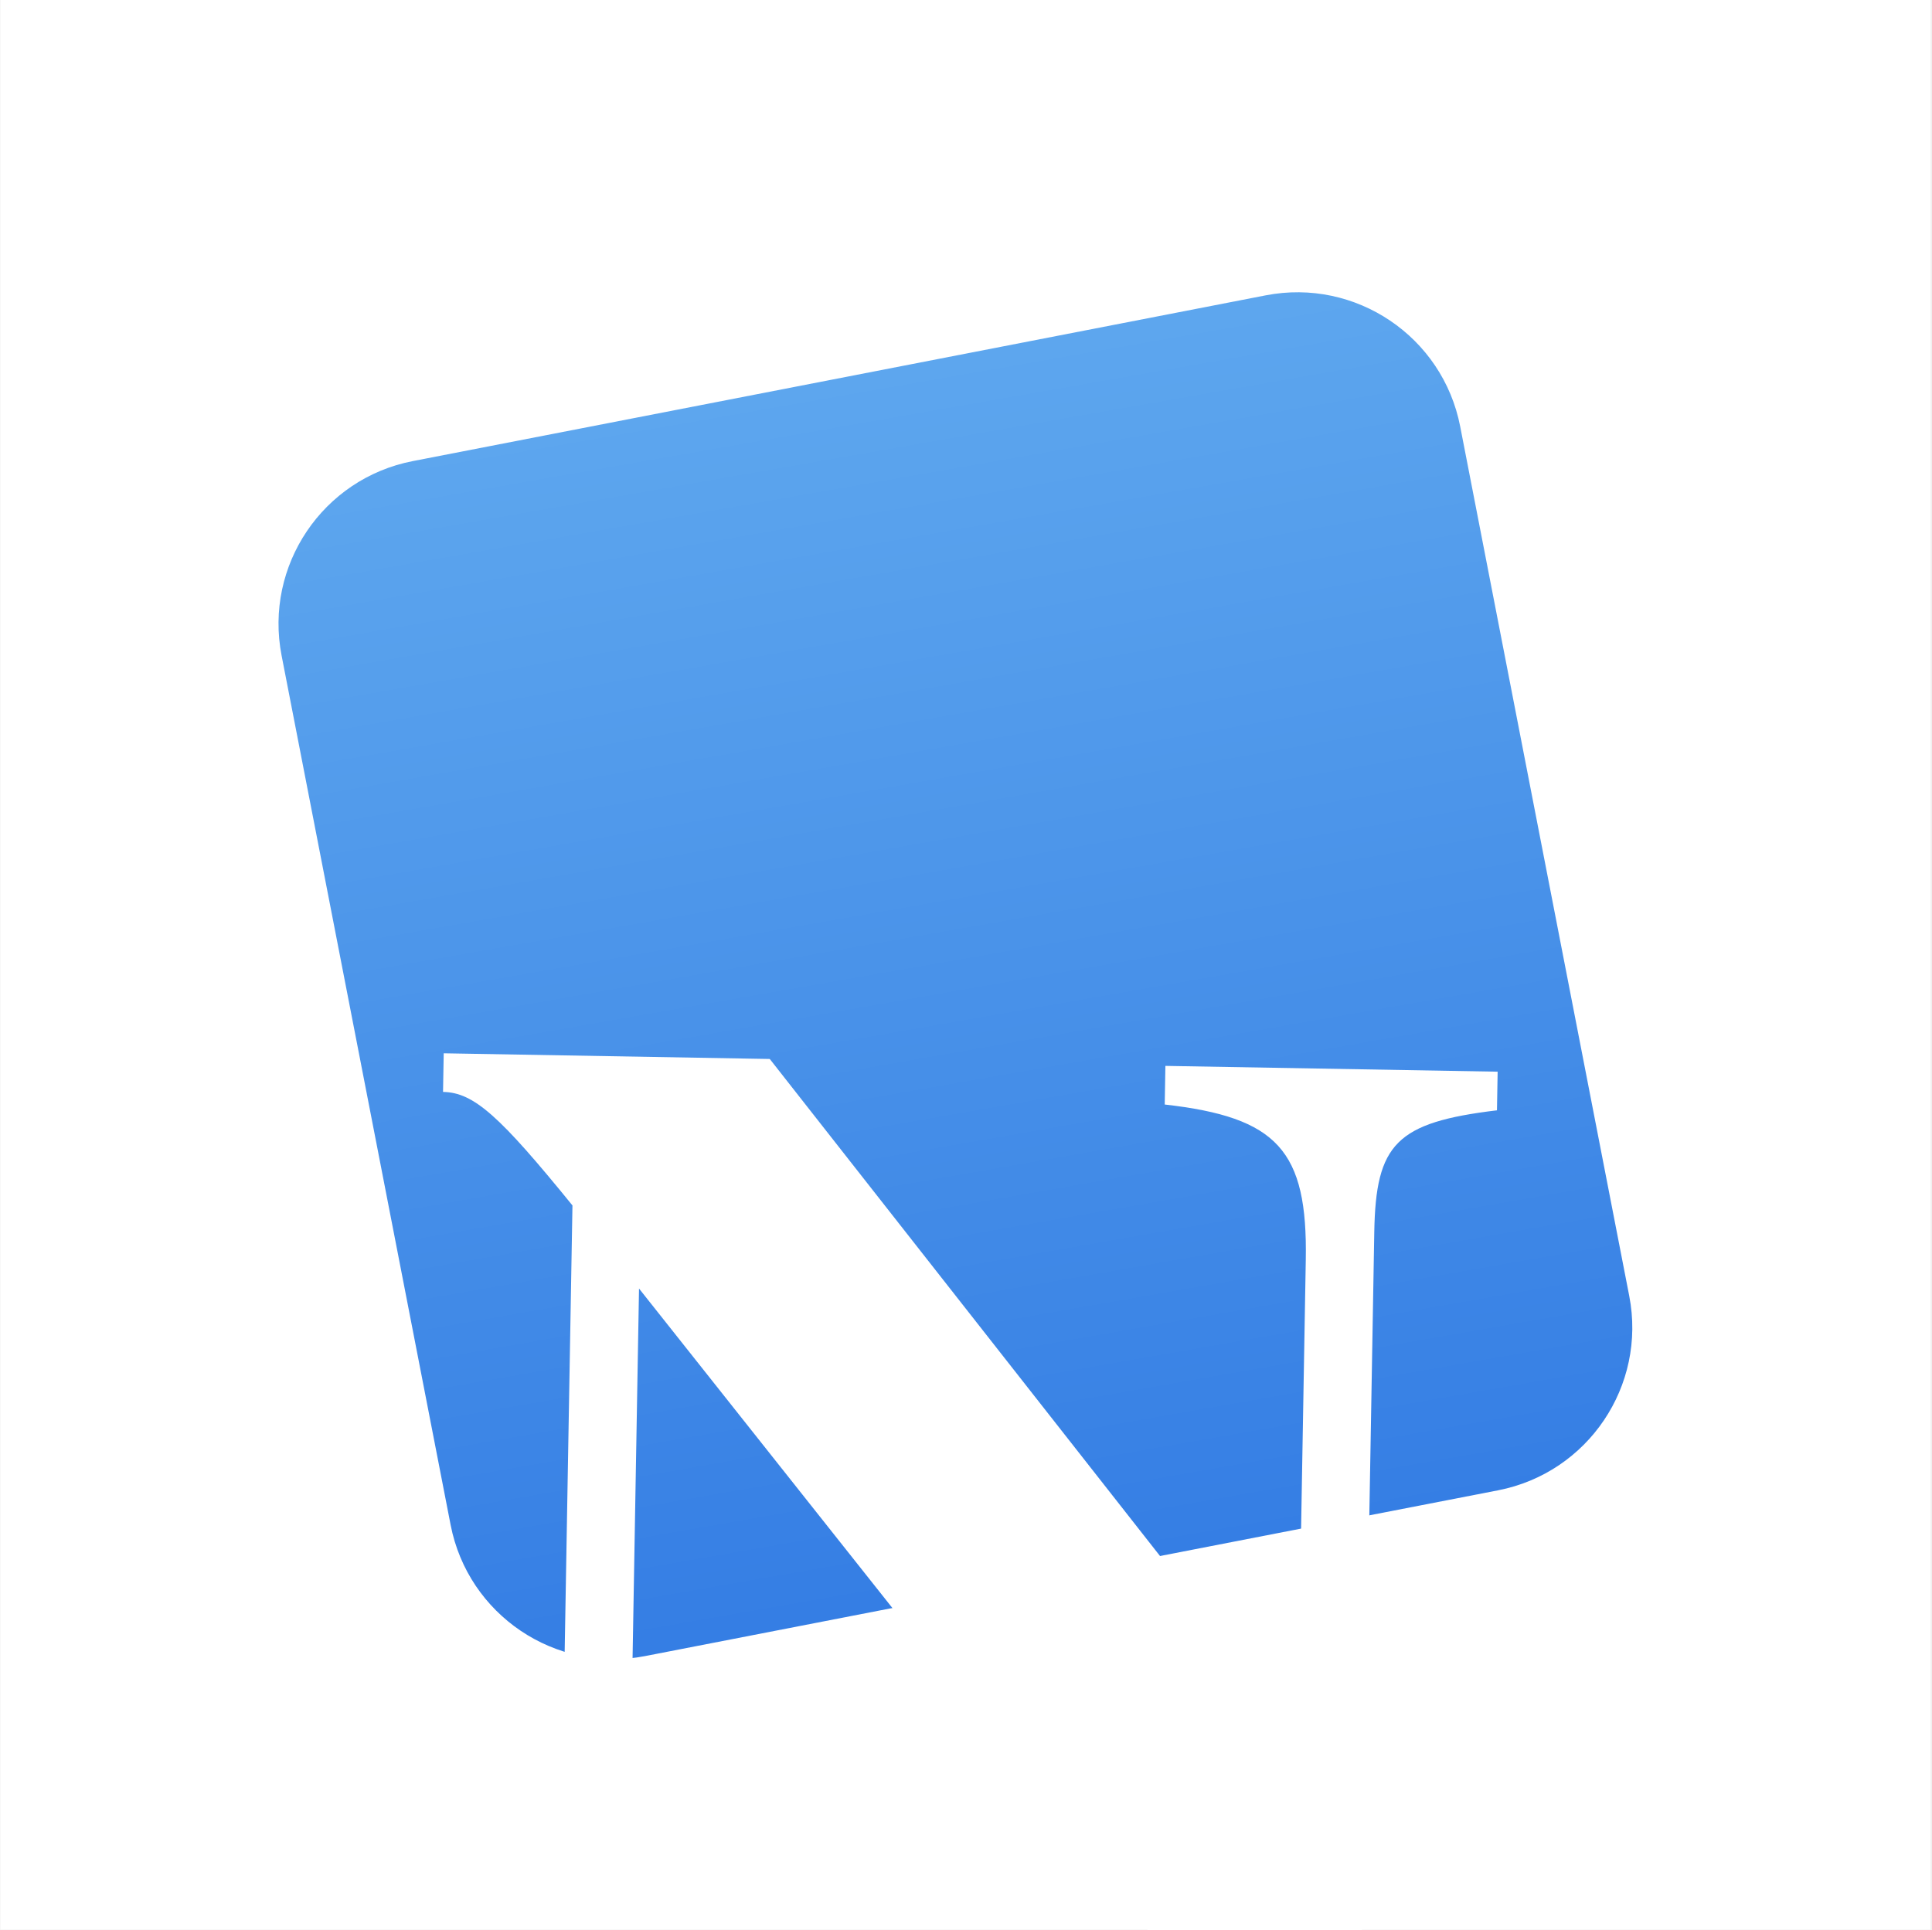
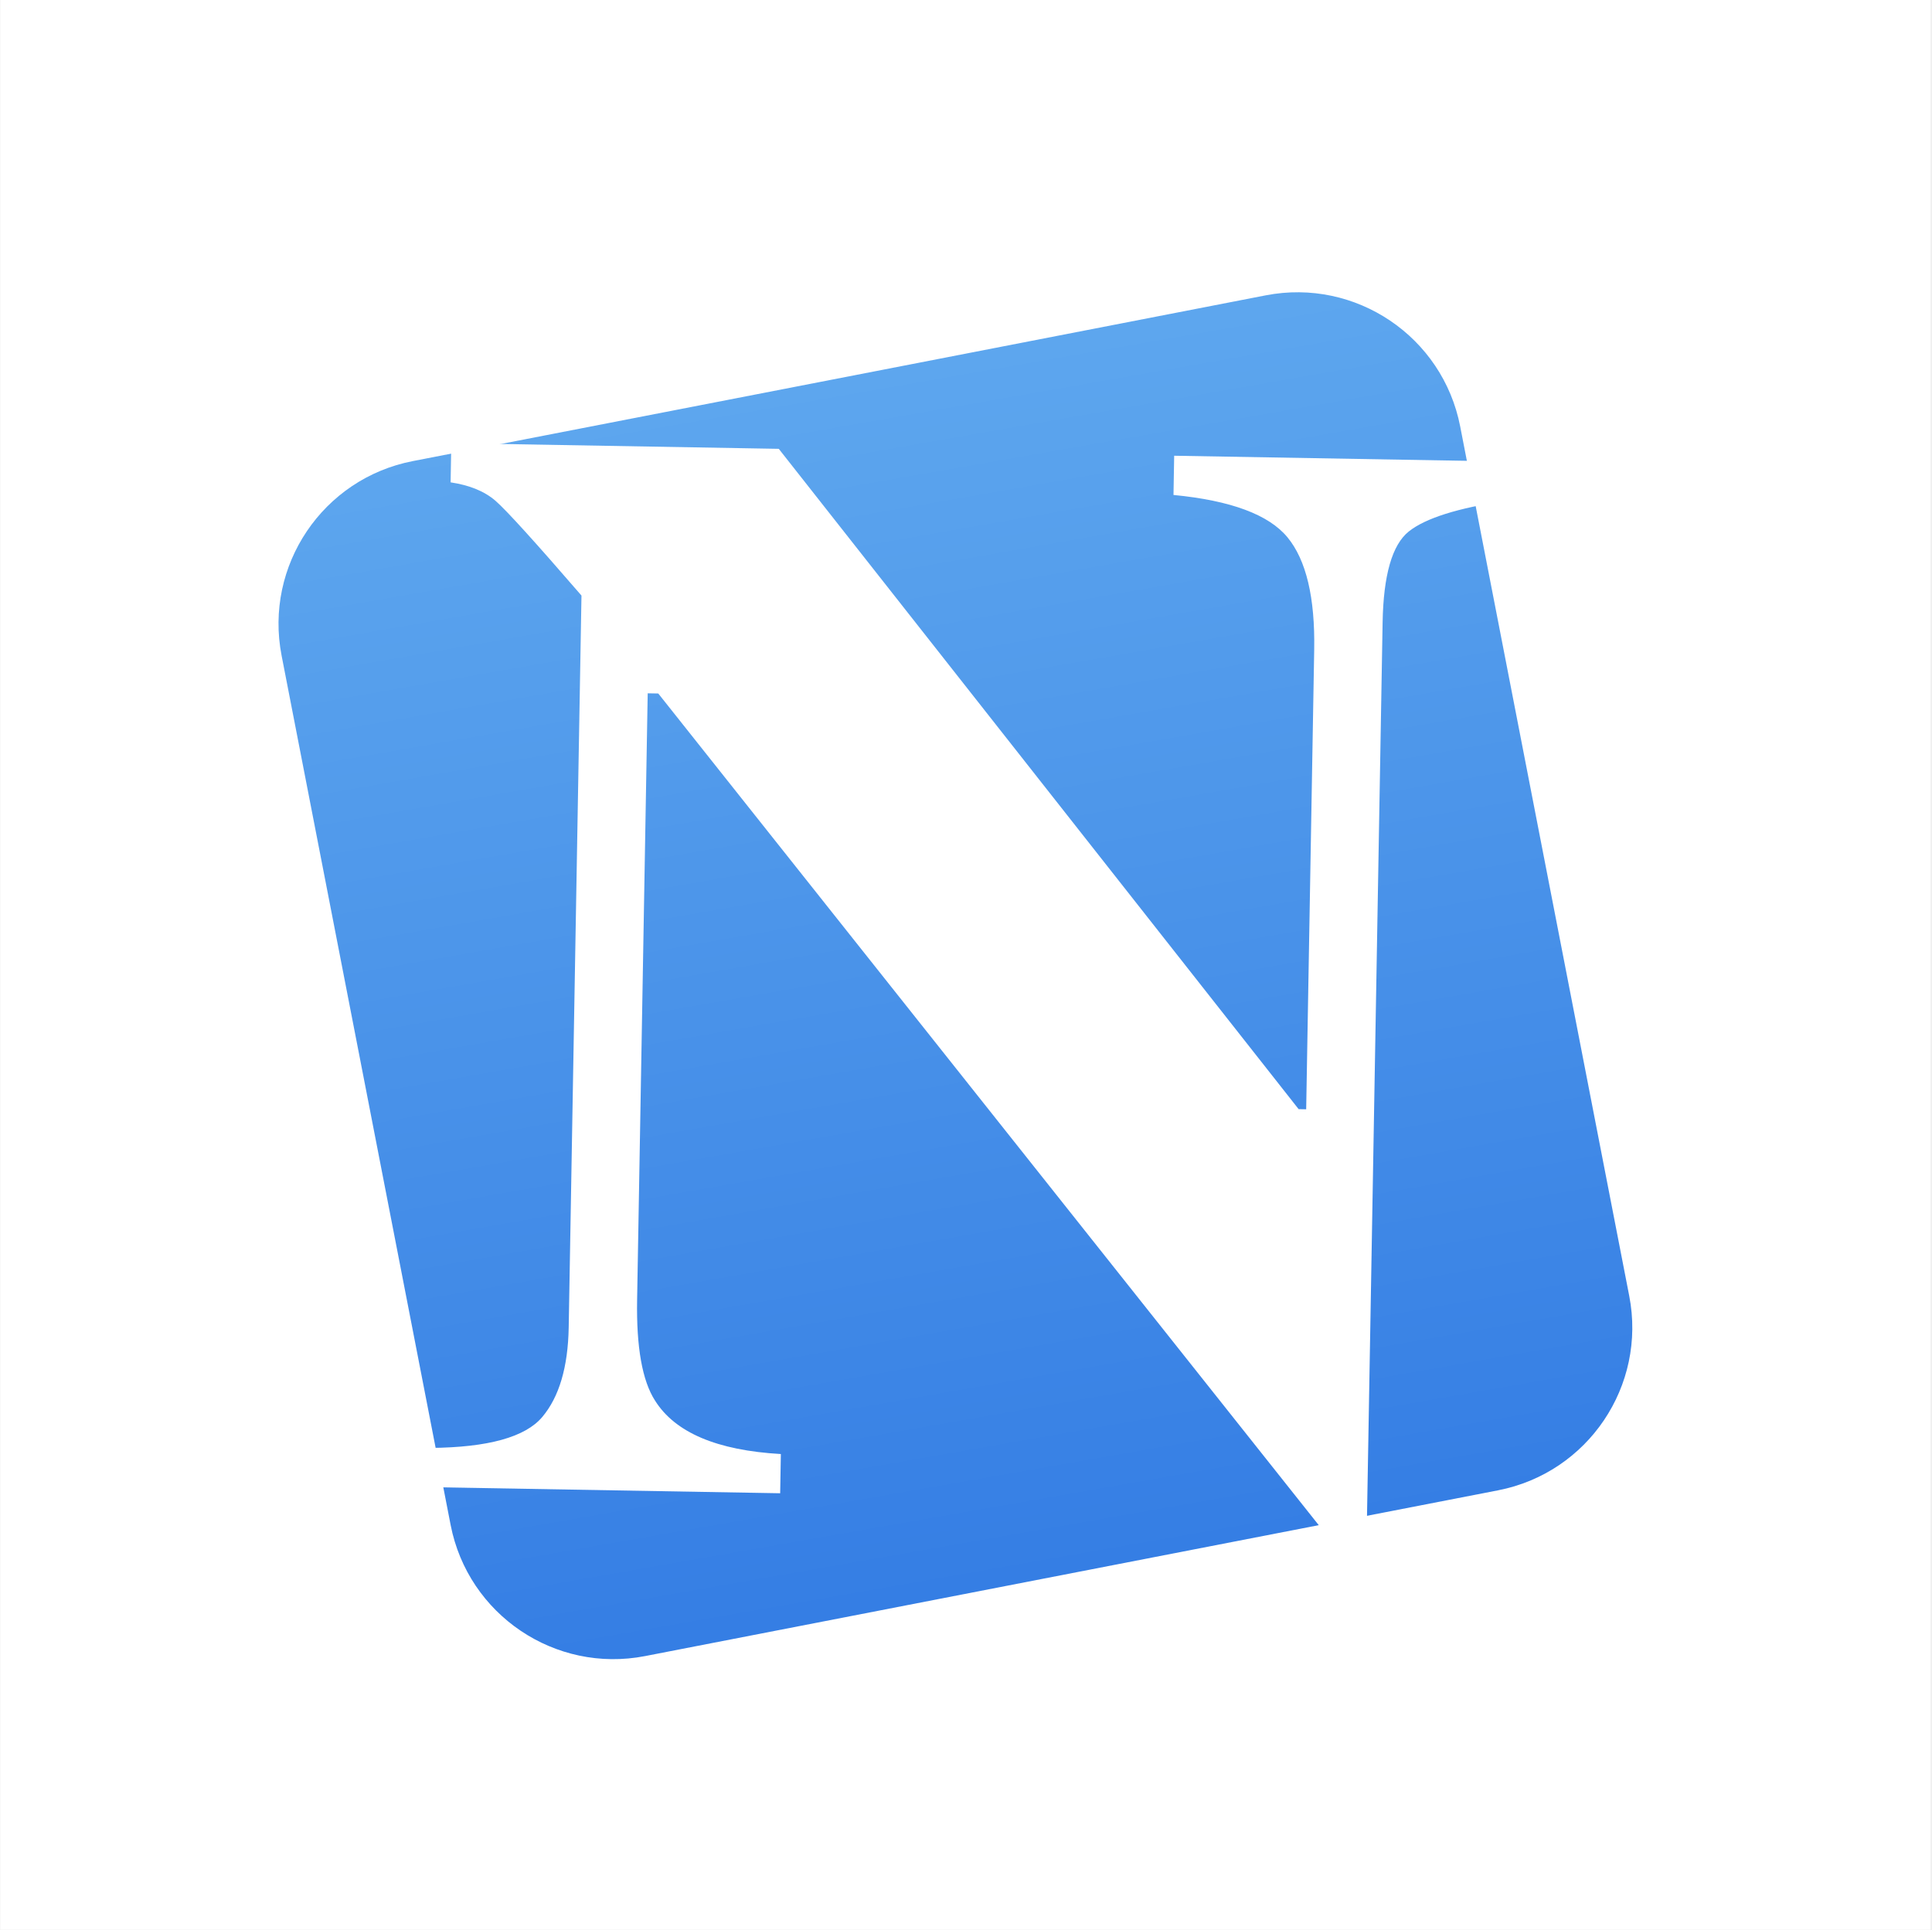
<svg xmlns="http://www.w3.org/2000/svg" xmlns:xlink="http://www.w3.org/1999/xlink" width="1025px" height="1024px" viewBox="0 0 1025 1024" version="1.1">
  <defs>
    <rect id="path-1" x="0" y="0" width="1024" height="1024" />
    <linearGradient x1="50%" y1="0%" x2="47.854%" y2="109.938%" id="linearGradient-3">
      <stop stop-color="#5DA6EE" offset="0%" />
      <stop stop-color="#317AE3" offset="100%" />
    </linearGradient>
  </defs>
  <g id="ICON-新版方图标" stroke="none" stroke-width="1" fill="none" fill-rule="evenodd">
    <g id="Nicept" transform="translate(0.1887, 0)">
      <mask id="mask-2" fill="white">
        <use xlink:href="#path-1" />
      </mask>
      <use id="蒙版" fill="#FFFFFF" xlink:href="#path-1" />
      <rect id="矩形" fill="url(#linearGradient-3)" mask="url(#mask-2)" transform="translate(506.6919, 517.7739) rotate(-11) translate(-506.6919, -517.7739)" x="188.192" y="194.774" width="637" height="646" rx="88" />
-       <text id="N" mask="url(#mask-2)" transform="translate(506.5, 598) rotate(1) translate(-506.5, -598)" font-family="Times-Bold, Times" font-size="820" font-weight="bold" line-spacing="500" letter-spacing="34.167" fill="#FFFFFF">
-         <tspan x="219" y="1118">N</tspan>
-       </text>
+       <g id="N" mask="url(#mask-2)" fill="#FFFFFF" fill-rule="nonzero">
+         <g transform="translate(513.5029, 524.6557) rotate(1) translate(-513.5029, -524.6557)translate(232.6289, 239.978)" id="路径">
+           <path d="M1.85715333e-12,533.32 C30.43,532.52 50.049,526.714 58.857,515.903 C67.666,505.093 72.07,489.144 72.07,468.057 L72.07,79.678 C46.979,51.65 31.497,35.168 25.625,30.229 C19.753,25.291 11.745,22.155 1.602,20.82 L1.602,-1.47201387e-12 L175.371,-1.47201387e-12 L457.246,345.537 L461.25,345.537 L461.25,101.699 C461.25,73.939 456.178,54.119 446.035,42.241 C435.892,30.363 415.605,23.223 385.176,20.82 L385.176,-1.47201387e-12 L561.748,-1.47201387e-12 L561.748,20.82 C536.123,25.091 518.973,30.83 510.298,38.037 C501.623,45.244 497.285,61.393 497.285,86.484 L497.285,569.355 L474.463,569.355 L113.711,130.928 L108.105,130.928 L108.105,452.842 C108.105,477.933 111.576,495.684 118.516,506.094 C129.46,522.91 151.882,531.986 185.781,533.32 L185.781,554.141 L1.85715333e-12,554.141 L1.85715333e-12,533.32 Z" />
+         </g>
+       </g>
    </g>
  </g>
</svg>
